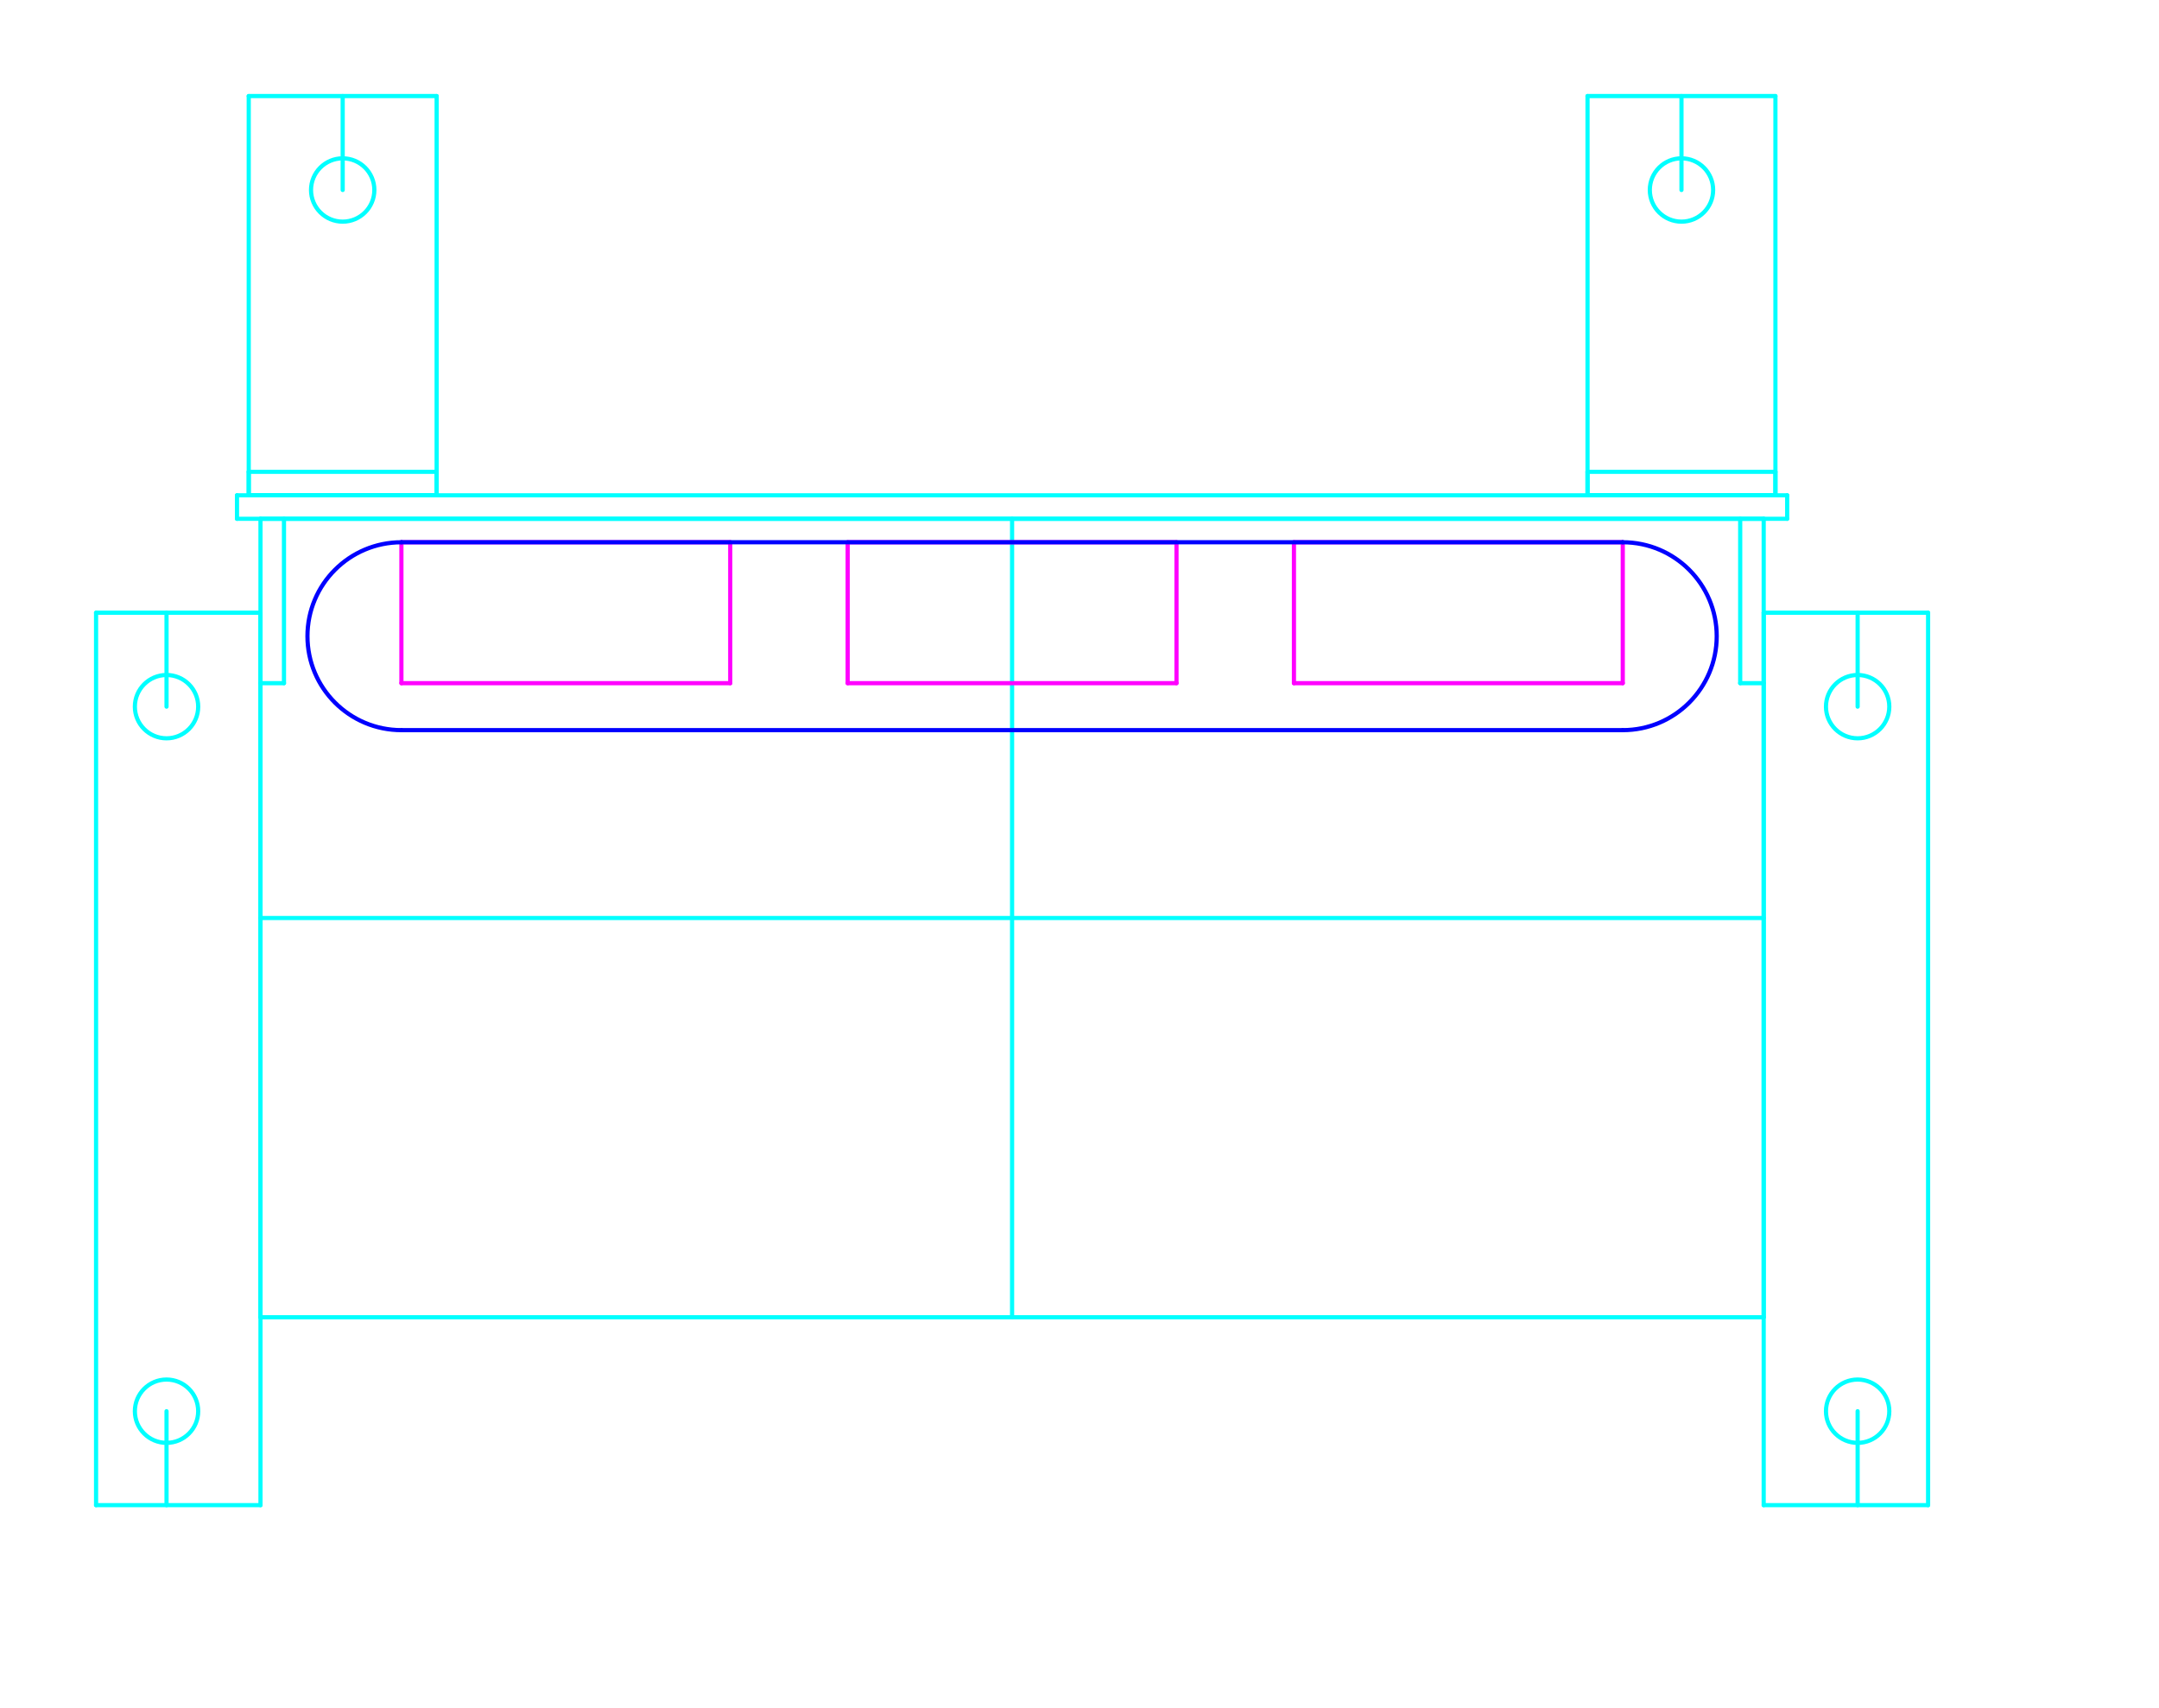
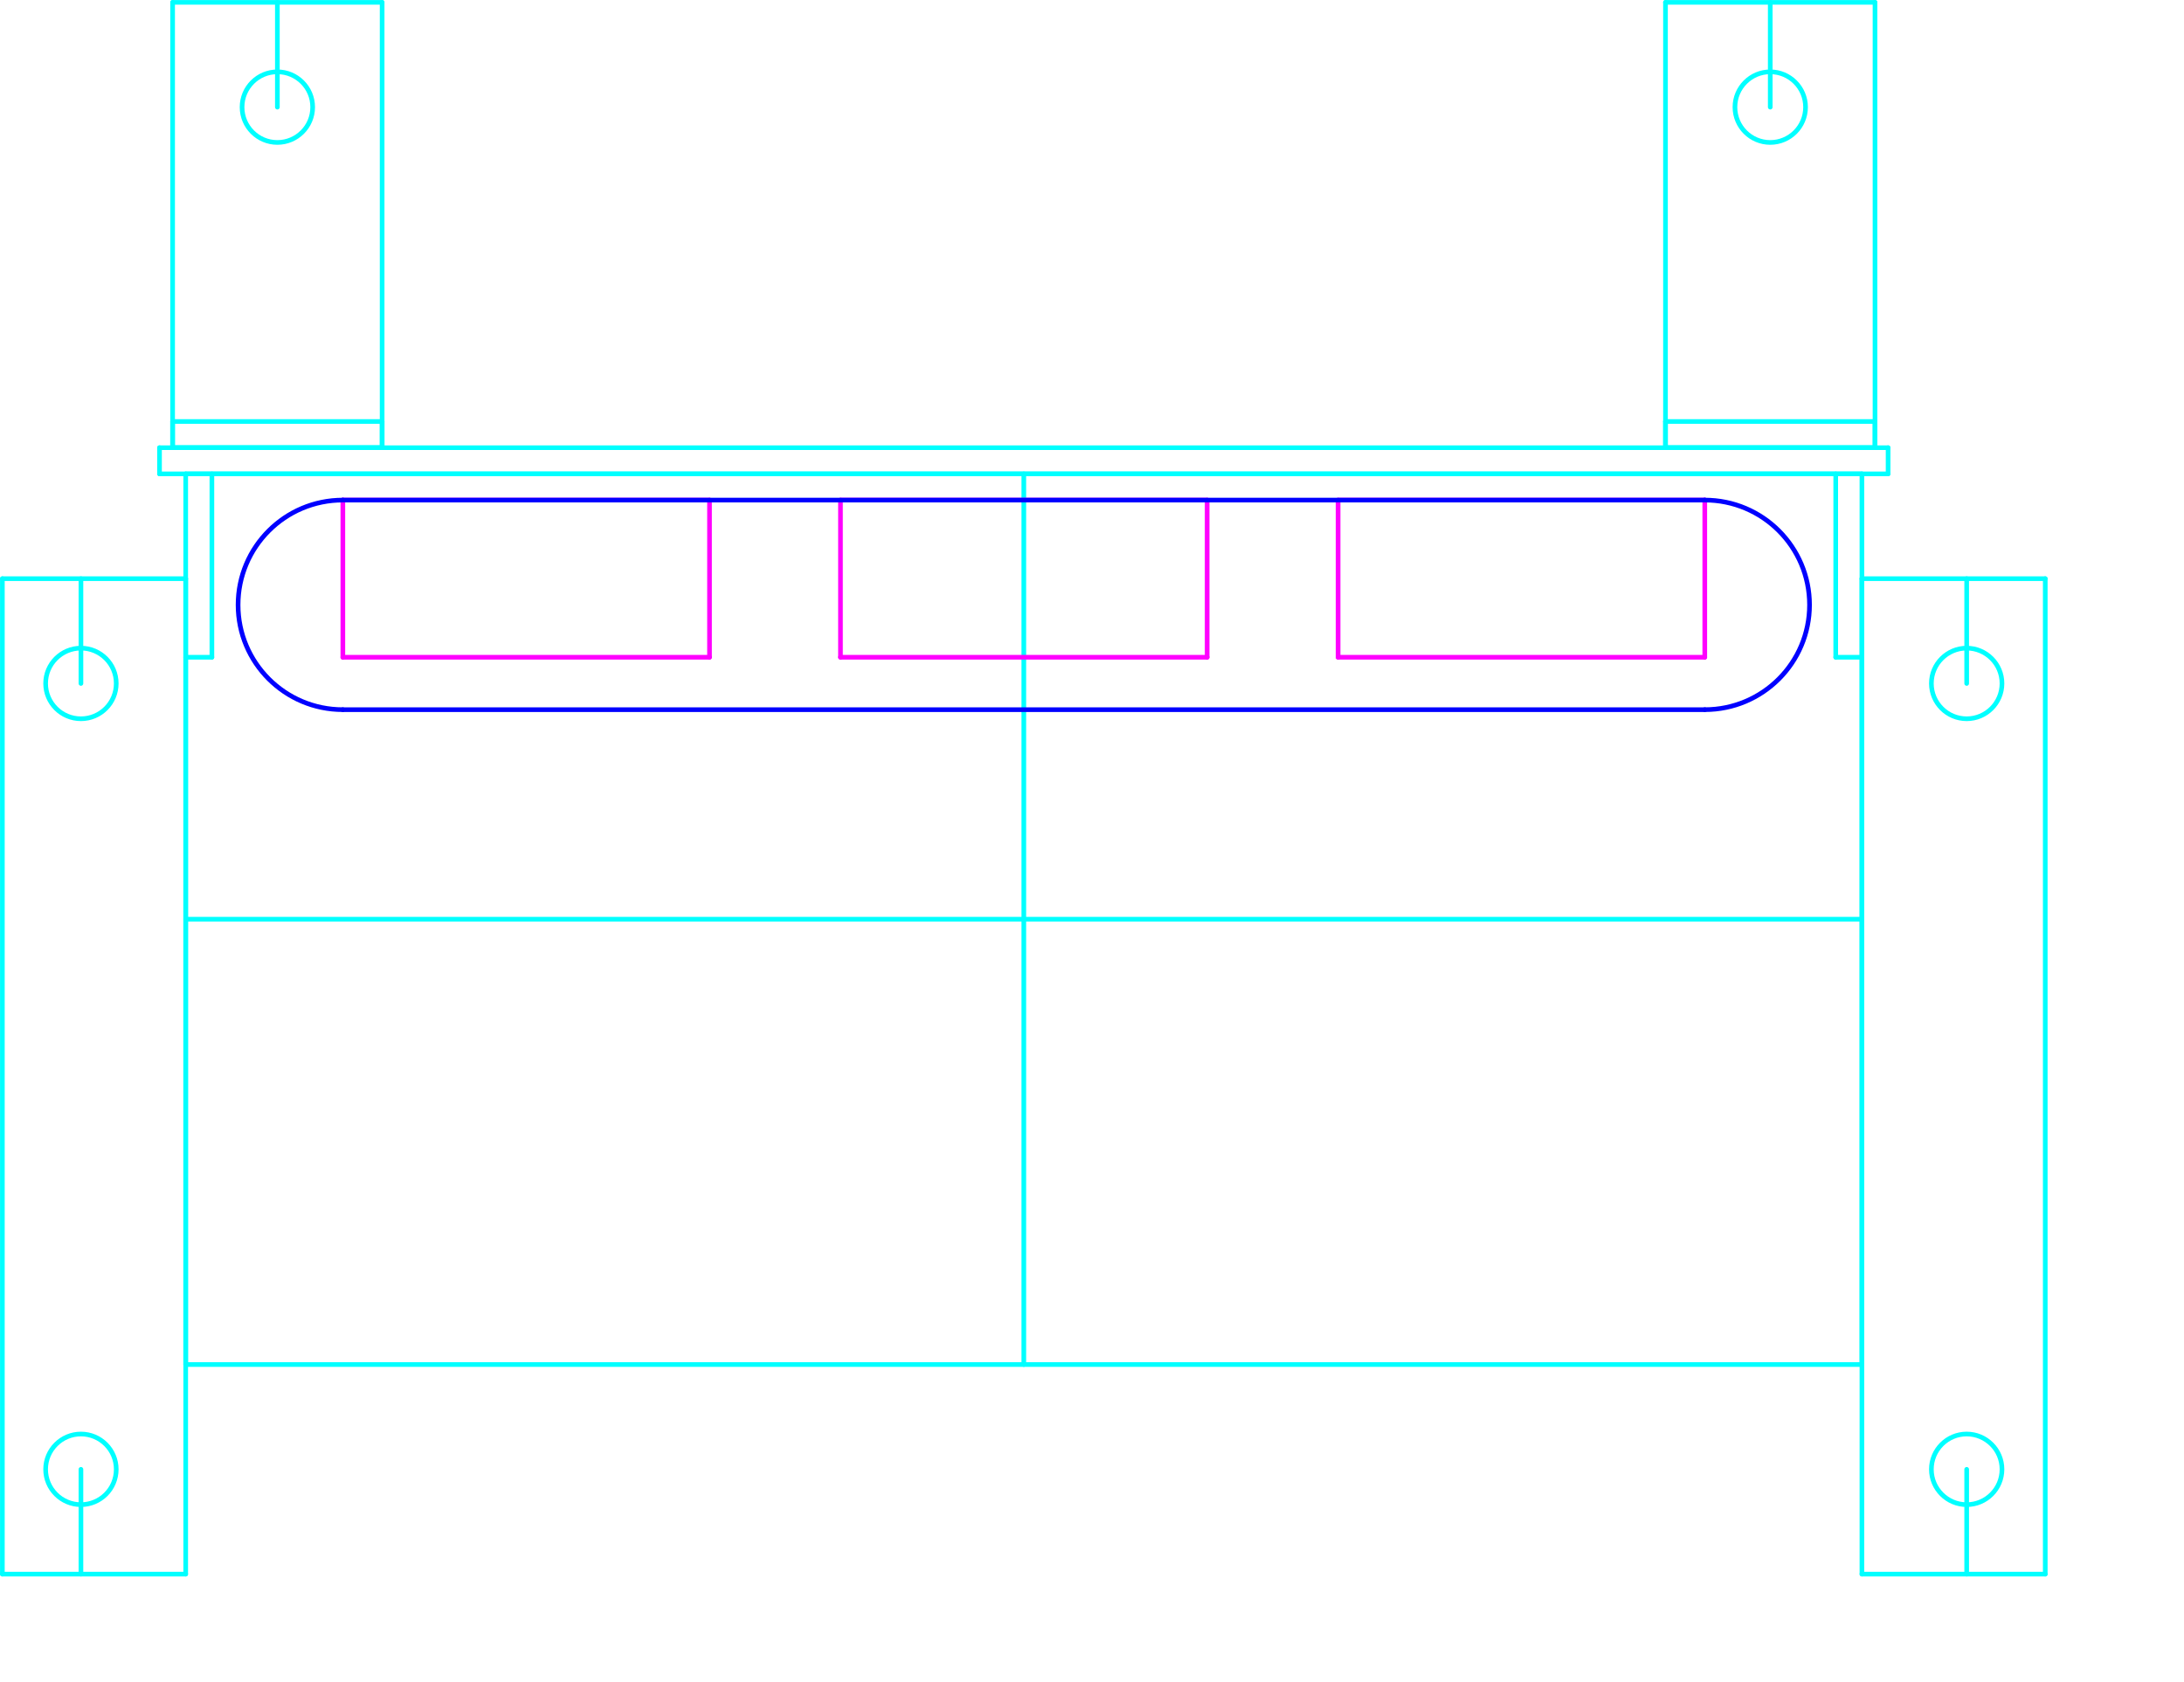
- <svg xmlns="http://www.w3.org/2000/svg" width="5.386in" height="4.261in" id="svg2" version="1.1">
+ <svg xmlns="http://www.w3.org/2000/svg" width="4.886in" height="3.761in" id="svg2" version="1.1">
  <defs id="defs6">
    <marker id="DistanceX" orient="auto" refX="0" refY="0" style="overflow:visible">
      <path d="M 3,-3 -3,3 M 0,-5 0,5" style="stroke:#000000;stroke-width:0.5" id="path9" />
    </marker>
    <pattern height="8" id="Hatch" patternUnits="userSpaceOnUse" width="8" x="0" y="0">
      <path d="M8 4 l-4,4" linecap="square" stroke="#000000" stroke-width="0.25" id="path12" />
      <path d="M6 2 l-4,4" linecap="square" stroke="#000000" stroke-width="0.25" id="path14" />
      <path d="M4 0 l-4,4" linecap="square" stroke="#000000" stroke-width="0.25" id="path16" />
    </pattern>
    <symbol id="*MODEL_SPACE" />
    <symbol id="*PAPER_SPACE" />
  </defs>
-   <g id="g84" transform="translate(-32157.618,49657.52)">
+   <g id="g84" transform="translate(-32180.118,49635.02)">
    <path d="m 32214.375,-49533.263 0,-5.625" style="fill:none;stroke:#00ffff;stroke-linecap:round" id="path712" />
    <path d="m 32214.375,-49538.888 371.25,0" style="fill:none;stroke:#00ffff;stroke-linecap:round" id="path714" />
    <path d="m 32585.625,-49533.263 -371.25,0" style="fill:none;stroke:#00ffff;stroke-linecap:round" id="path716" />
    <path d="m 32585.625,-49538.888 0,5.625" style="fill:none;stroke:#00ffff;stroke-linecap:round" id="path718" />
    <path d="m 32225.625,-49533.263 0,39.375" style="fill:none;stroke:#00ffff;stroke-linecap:round" id="path720" />
    <path d="m 32225.625,-49493.888 -5.625,0" style="fill:none;stroke:#00ffff;stroke-linecap:round" id="path722" />
    <path d="m 32574.375,-49533.263 0,39.375" style="fill:none;stroke:#00ffff;stroke-linecap:round" id="path724" />
    <path d="m 32574.375,-49493.888 5.625,0" style="fill:none;stroke:#00ffff;stroke-linecap:round" id="path726" />
    <path d="m 32400,-49533.263 0,191.25" style="fill:none;stroke:#00ffff;stroke-linecap:round" id="path728" />
    <path d="m 32220,-49342.013 0,-191.25" style="fill:none;stroke:#00ffff;stroke-linecap:round" id="path730" />
    <path d="m 32580,-49437.638 -360,0" style="fill:none;stroke:#00ffff;stroke-linecap:round" id="path732" />
    <path d="m 32220,-49533.263 360,0" style="fill:none;stroke:#00ffff;stroke-linecap:round" id="path734" />
    <path d="m 32580,-49342.013 -360,0" style="fill:none;stroke:#00ffff;stroke-linecap:round" id="path736" />
    <path d="m 32580,-49533.263 0,191.25" style="fill:none;stroke:#00ffff;stroke-linecap:round" id="path738" />
    <path d="m 32602.5,-49510.763 0,22.5" style="fill:none;stroke:#00ffff;stroke-linecap:round" id="path740" />
    <path d="m 32610.082,-49488.263 a 7.582,7.582 0 1 0 -15.165,0 7.582,7.582 0 1 0 15.165,0 z" style="fill:none;stroke:#00ffff;stroke-linecap:round" id="path742" />
    <path d="m 32610.082,-49319.513 a 7.582,7.582 0 1 0 -15.165,0 7.582,7.582 0 1 0 15.165,0 z" style="fill:none;stroke:#00ffff;stroke-linecap:round" id="path744" />
    <path d="m 32602.5,-49297.013 0,-22.5" style="fill:none;stroke:#00ffff;stroke-linecap:round" id="path746" />
    <path d="m 32580,-49510.763 0,213.75" style="fill:none;stroke:#00ffff;stroke-linecap:round" id="path748" />
    <path d="m 32619.375,-49297.013 0,-213.75" style="fill:none;stroke:#00ffff;stroke-linecap:round" id="path750" />
    <path d="m 32619.375,-49510.763 -39.375,0" style="fill:none;stroke:#00ffff;stroke-linecap:round" id="path752" />
    <path d="m 32580,-49297.013 39.375,0" style="fill:none;stroke:#00ffff;stroke-linecap:round" id="path754" />
    <path d="m 32537.812,-49538.888 0,-95.625" style="fill:none;stroke:#00ffff;stroke-linecap:round" id="path756" />
    <path d="m 32582.812,-49634.513 0,95.625" style="fill:none;stroke:#00ffff;stroke-linecap:round" id="path758" />
    <path d="m 32537.812,-49634.513 45,0" style="fill:none;stroke:#00ffff;stroke-linecap:round" id="path760" />
    <path d="m 32537.812,-49538.888 45,0" style="fill:none;stroke:#00ffff;stroke-linecap:round" id="path762" />
    <path d="m 32537.812,-49544.513 0,5.625" style="fill:none;stroke:#00ffff;stroke-linecap:round" id="path764" />
    <path d="m 32582.812,-49544.513 -45,0" style="fill:none;stroke:#00ffff;stroke-linecap:round" id="path766" />
    <path d="m 32582.812,-49538.888 0,-5.625" style="fill:none;stroke:#00ffff;stroke-linecap:round" id="path768" />
    <path d="m 32582.812,-49538.888 -45,0" style="fill:none;stroke:#00ffff;stroke-linecap:round" id="path770" />
    <path d="m 32567.895,-49612.013 a 7.582,7.582 0 1 0 -15.165,0 7.582,7.582 0 1 0 15.165,0 z" style="fill:none;stroke:#00ffff;stroke-linecap:round" id="path772" />
    <path d="m 32560.312,-49634.513 0,22.5" style="fill:none;stroke:#00ffff;stroke-linecap:round" id="path774" />
    <path d="m 32197.5,-49510.763 0,22.5" style="fill:none;stroke:#00ffff;stroke-linecap:round" id="path776" />
    <path d="m 32205.082,-49488.263 a 7.582,7.582 0 1 0 -15.165,0 7.582,7.582 0 1 0 15.165,0 z" style="fill:none;stroke:#00ffff;stroke-linecap:round" id="path778" />
    <path d="m 32205.082,-49319.513 a 7.582,7.582 0 1 0 -15.165,0 7.582,7.582 0 1 0 15.165,0 z" style="fill:none;stroke:#00ffff;stroke-linecap:round" id="path780" />
    <path d="m 32197.5,-49297.013 0,-22.5" style="fill:none;stroke:#00ffff;stroke-linecap:round" id="path782" />
    <path d="m 32220,-49510.763 0,213.75" style="fill:none;stroke:#00ffff;stroke-linecap:round" id="path784" />
    <path d="m 32180.625,-49297.013 0,-213.75" style="fill:none;stroke:#00ffff;stroke-linecap:round" id="path786" />
    <path d="m 32180.625,-49510.763 39.375,0" style="fill:none;stroke:#00ffff;stroke-linecap:round" id="path788" />
    <path d="m 32220,-49297.013 -39.375,0" style="fill:none;stroke:#00ffff;stroke-linecap:round" id="path790" />
    <path d="m 32217.187,-49538.888 0,-95.625" style="fill:none;stroke:#00ffff;stroke-linecap:round" id="path792" />
    <path d="m 32262.187,-49634.513 0,95.625" style="fill:none;stroke:#00ffff;stroke-linecap:round" id="path794" />
    <path d="m 32217.187,-49634.513 45,0" style="fill:none;stroke:#00ffff;stroke-linecap:round" id="path796" />
    <path d="m 32217.187,-49538.888 45,0" style="fill:none;stroke:#00ffff;stroke-linecap:round" id="path798" />
    <path d="m 32217.187,-49544.513 0,5.625" style="fill:none;stroke:#00ffff;stroke-linecap:round" id="path800" />
    <path d="m 32262.187,-49544.513 -45,0" style="fill:none;stroke:#00ffff;stroke-linecap:round" id="path802" />
    <path d="m 32262.187,-49538.888 0,-5.625" style="fill:none;stroke:#00ffff;stroke-linecap:round" id="path804" />
    <path d="m 32262.187,-49538.888 -45,0" style="fill:none;stroke:#00ffff;stroke-linecap:round" id="path806" />
    <path d="m 32247.27,-49612.013 a 7.582,7.582 0 1 0 -15.165,0 7.582,7.582 0 1 0 15.165,0 z" style="fill:none;stroke:#00ffff;stroke-linecap:round" id="path808" />
    <path d="m 32239.687,-49634.513 0,22.5" style="fill:none;stroke:#00ffff;stroke-linecap:round" id="path810" />
  </g>
-   <g id="g944" transform="translate(-32157.618,49657.52)">
+   <g id="g944" transform="translate(-32180.118,49635.02)">
    <path d="m 32253.75,-49493.888 0,-33.75" style="fill:none;stroke:#ff00ff;stroke-linecap:round" id="path972" />
    <path d="m 32332.5,-49493.888 -78.75,0" style="fill:none;stroke:#ff00ff;stroke-linecap:round" id="path974" />
    <path d="m 32332.5,-49527.638 0,33.75" style="fill:none;stroke:#ff00ff;stroke-linecap:round" id="path976" />
    <path d="m 32253.75,-49527.638 78.75,0" style="fill:none;stroke:#ff00ff;stroke-linecap:round" id="path978" />
    <path d="m 32467.5,-49493.888 0,-33.75" style="fill:none;stroke:#ff00ff;stroke-linecap:round" id="path980" />
    <path d="m 32546.25,-49493.888 -78.75,0" style="fill:none;stroke:#ff00ff;stroke-linecap:round" id="path982" />
    <path d="m 32546.25,-49527.638 0,33.75" style="fill:none;stroke:#ff00ff;stroke-linecap:round" id="path984" />
    <path d="m 32467.5,-49527.638 78.75,0" style="fill:none;stroke:#ff00ff;stroke-linecap:round" id="path986" />
    <path d="m 32360.625,-49493.888 0,-33.75" style="fill:none;stroke:#ff00ff;stroke-linecap:round" id="path988" />
    <path d="m 32439.375,-49493.888 -78.75,0" style="fill:none;stroke:#ff00ff;stroke-linecap:round" id="path990" />
    <path d="m 32439.375,-49527.638 0,33.75" style="fill:none;stroke:#ff00ff;stroke-linecap:round" id="path992" />
    <path d="m 32360.625,-49527.638 78.75,0" style="fill:none;stroke:#ff00ff;stroke-linecap:round" id="path994" />
  </g>
-   <g id="g1098" transform="translate(-32157.618,49657.52)" />
-   <g id="g1116" transform="translate(-32157.618,49657.52)">
+   <g id="g1098" transform="translate(-32180.118,49635.02)" />
+   <g id="g1116" transform="translate(-32180.118,49635.02)">
    <path d="m 32546.25,-49482.638 a 22.5,22.5 0 0 0 0,-45" style="fill:none;stroke:#0000ff;stroke-linecap:round" id="path1120" />
    <path d="m 32253.75,-49527.638 292.5,0" style="fill:none;stroke:#0000ff;stroke-linecap:round" id="path1122" />
    <path d="m 32546.25,-49482.638 -292.5,0" style="fill:none;stroke:#0000ff;stroke-linecap:round" id="path1124" />
    <path d="m 32253.75,-49527.638 a 22.5,22.5 0 0 0 0,45" style="fill:none;stroke:#0000ff;stroke-linecap:round" id="path1126" />
  </g>
-   <g id="g1190" transform="translate(-32157.618,49657.52)" />
-   <g id="g1212" transform="translate(-32157.618,49657.52)" />
-   <g id="g1246" transform="translate(-32157.618,49657.52)" />
-   <g id="g1248" transform="translate(-32157.618,49657.52)" />
-   <g id="g1250" transform="translate(-32157.618,49657.52)" />
+   <g id="g1190" transform="translate(-32180.118,49635.02)" />
+   <g id="g1212" transform="translate(-32180.118,49635.02)" />
+   <g id="g1246" transform="translate(-32180.118,49635.02)" />
+   <g id="g1248" transform="translate(-32180.118,49635.02)" />
+   <g id="g1250" transform="translate(-32180.118,49635.02)" />
+   <g id="layer1" transform="translate(-22.49988,-22.49988)" />
</svg>
